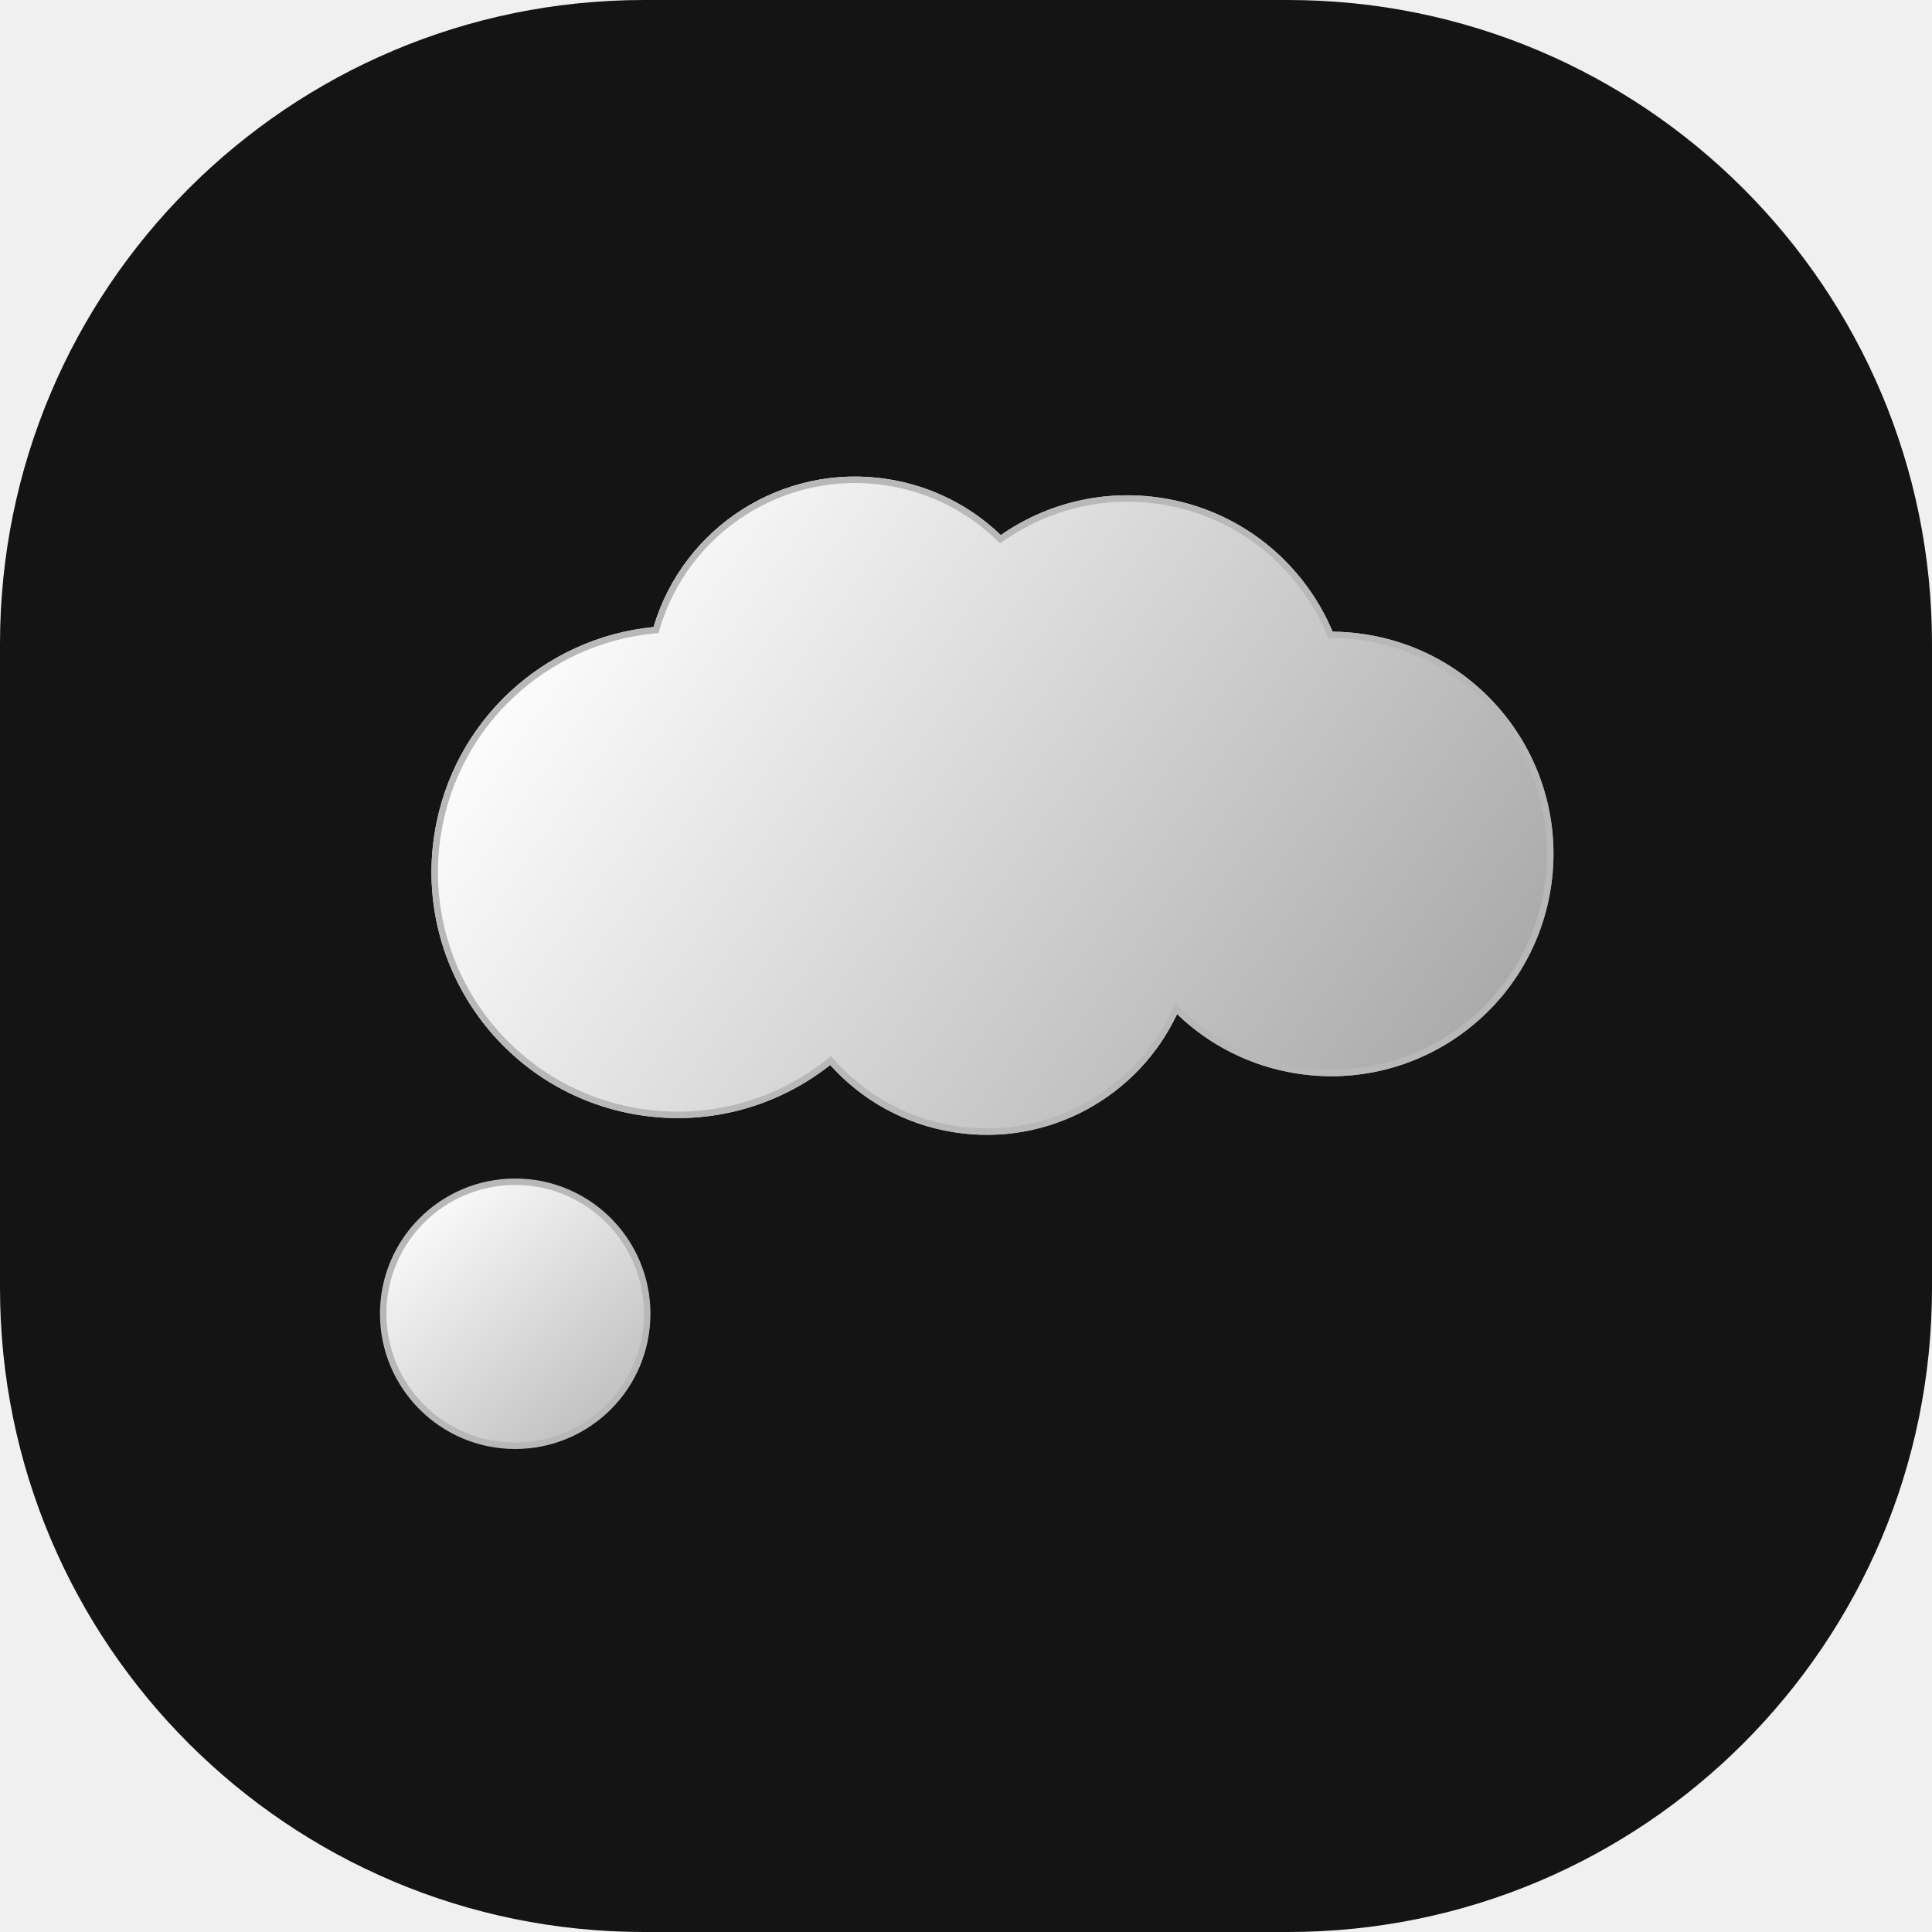
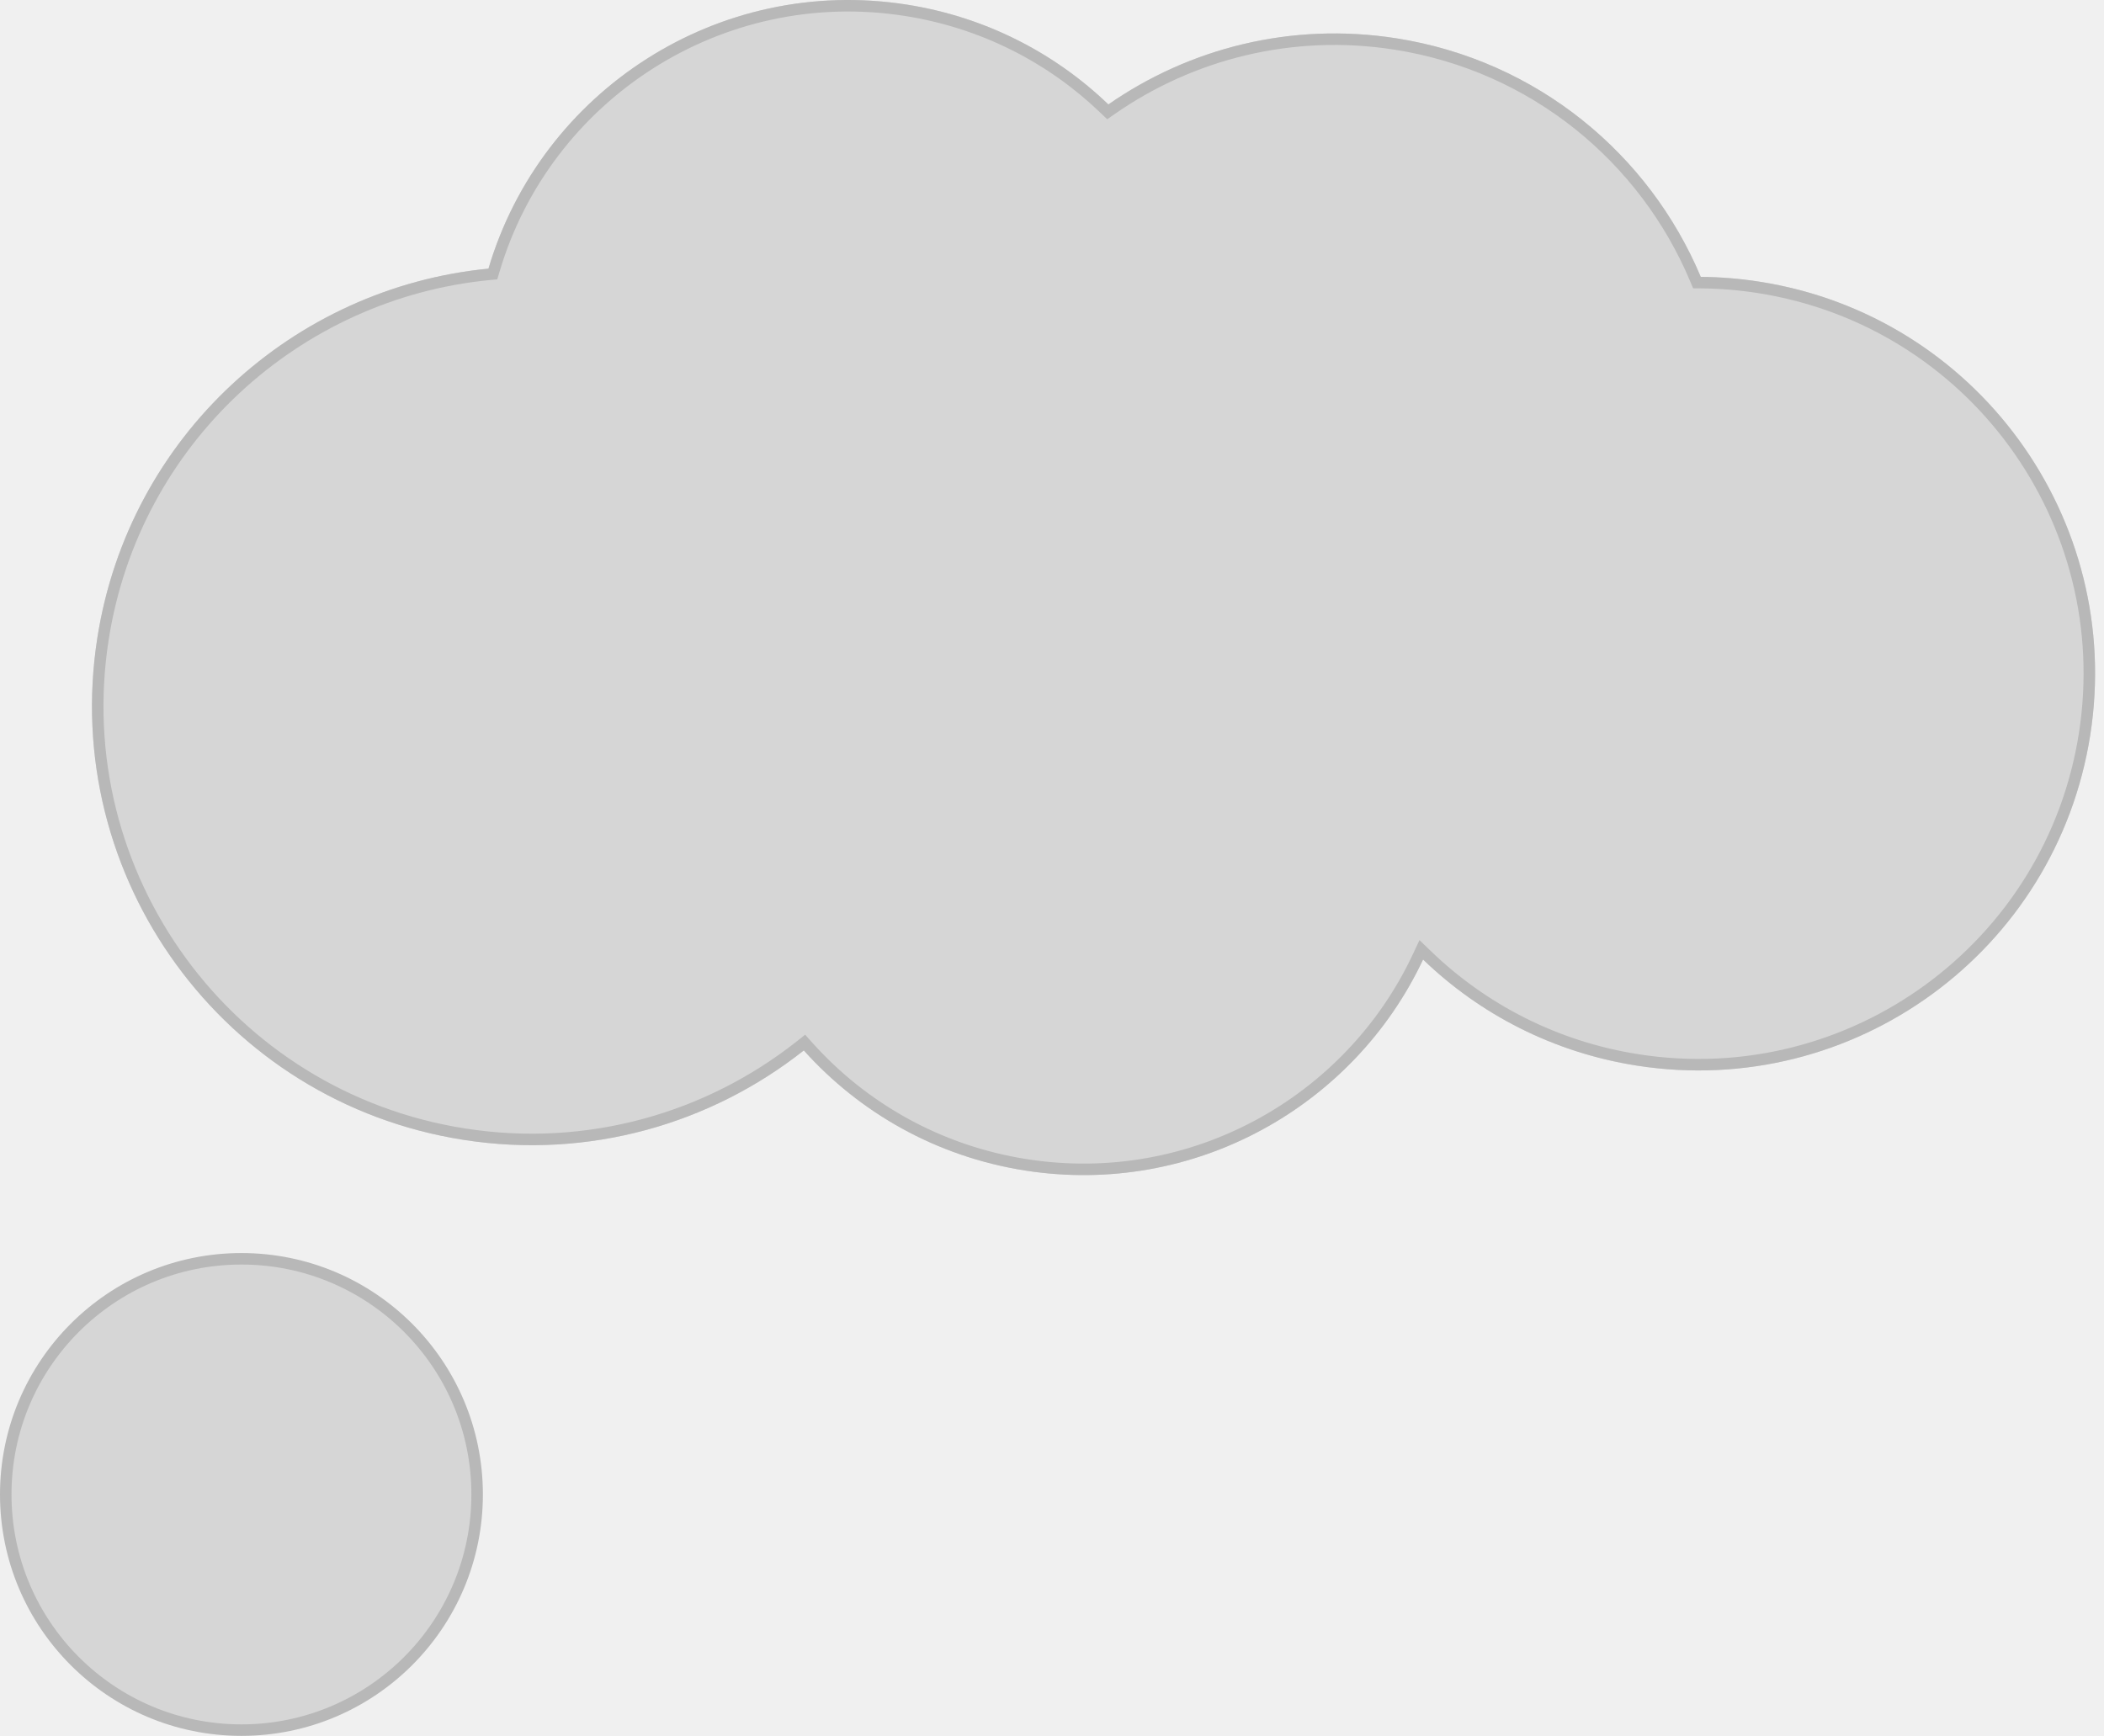
- <svg xmlns="http://www.w3.org/2000/svg" width="560" height="560" viewBox="0 0 560 560" fill="none">
-   <rect width="560" height="560" rx="186.667" fill="#141414" />
-   <circle cx="149.333" cy="380.8" r="38.267" fill="url(#paint0_linear_46_287)" stroke="#B8B8B8" stroke-width="1.867" />
-   <mask id="path-3-inside-1_46_287" fill="white">
-     <path fill-rule="evenodd" clip-rule="evenodd" d="M341.18 293.941C350.378 302.809 362.298 309.035 375.879 311.164C411.028 316.674 443.989 292.647 449.499 257.498C455.009 222.349 430.982 189.388 395.833 183.878C392.619 183.374 389.424 183.117 386.267 183.093C377.902 163.184 359.722 147.942 336.821 144.352C319.765 141.678 303.224 145.96 290.085 155.092C281.392 146.745 270.144 140.886 257.335 138.878C226.78 134.088 197.973 152.882 189.439 181.754C157.84 184.83 131.082 208.89 125.937 241.708C119.837 280.623 146.439 317.115 185.354 323.216C205.804 326.422 225.584 320.597 240.637 308.7C249.684 318.787 262.132 325.937 276.562 328.199C303.957 332.493 329.947 317.829 341.18 293.941Z" />
+ <svg xmlns="http://www.w3.org/2000/svg" width="183" height="151" viewBox="0 0 183 151" fill="none">
+   <circle cx="21" cy="130" r="20.5" fill="#D6D6D6" stroke="#B8B8B8" />
+   <mask id="path-2-inside-1_2_18" fill="white">
+     <path fill-rule="evenodd" clip-rule="evenodd" d="M123.775 83.469C128.703 88.219 135.088 91.555 142.364 92.695C161.194 95.647 178.851 82.775 181.803 63.945C184.755 45.115 171.883 27.458 153.053 24.506C151.332 24.236 149.62 24.098 147.929 24.085C143.447 13.42 133.708 5.255 121.44 3.331C112.303 1.899 103.441 4.193 96.403 9.085C91.746 4.614 85.72 1.474 78.858 0.399C62.489 -2.167 47.057 7.901 42.485 23.368C25.557 25.016 11.223 37.905 8.467 55.486C5.198 76.334 19.449 95.883 40.297 99.151C51.252 100.869 61.849 97.748 69.913 91.375C74.759 96.779 81.428 100.609 89.158 101.821C103.834 104.121 117.757 96.266 123.775 83.469Z" />
  </mask>
-   <path fill-rule="evenodd" clip-rule="evenodd" d="M341.18 293.941C350.378 302.809 362.298 309.035 375.879 311.164C411.028 316.674 443.989 292.647 449.499 257.498C455.009 222.349 430.982 189.388 395.833 183.878C392.619 183.374 389.424 183.117 386.267 183.093C377.902 163.184 359.722 147.942 336.821 144.352C319.765 141.678 303.224 145.96 290.085 155.092C281.392 146.745 270.144 140.886 257.335 138.878C226.78 134.088 197.973 152.882 189.439 181.754C157.84 184.83 131.082 208.89 125.937 241.708C119.837 280.623 146.439 317.115 185.354 323.216C205.804 326.422 225.584 320.597 240.637 308.7C249.684 318.787 262.132 325.937 276.562 328.199C303.957 332.493 329.947 317.829 341.18 293.941Z" fill="url(#paint1_linear_46_287)" />
-   <path d="M341.18 293.941L342.476 292.597L340.6 290.789L339.491 293.147L341.18 293.941ZM375.879 311.164L376.168 309.32L376.168 309.32L375.879 311.164ZM449.499 257.498L451.343 257.787L451.343 257.787L449.499 257.498ZM395.833 183.878L395.543 185.722L395.543 185.722L395.833 183.878ZM386.267 183.093L384.546 183.816L385.023 184.95L386.253 184.959L386.267 183.093ZM336.821 144.352L336.532 146.196L336.532 146.196L336.821 144.352ZM290.085 155.092L288.792 156.438L289.895 157.497L291.15 156.625L290.085 155.092ZM257.335 138.878L257.624 137.034L257.335 138.878ZM189.439 181.754L189.619 183.612L190.872 183.49L191.229 182.283L189.439 181.754ZM125.937 241.708L127.782 241.997L127.782 241.997L125.937 241.708ZM185.354 323.216L185.065 325.06L185.065 325.06L185.354 323.216ZM240.637 308.7L242.027 307.454L240.856 306.148L239.48 307.236L240.637 308.7ZM276.562 328.199L276.273 330.043L276.273 330.043L276.562 328.199ZM339.885 295.285C349.35 304.41 361.618 310.818 375.59 313.008L376.168 309.32C362.978 307.252 351.407 301.207 342.476 292.597L339.885 295.285ZM375.59 313.008C411.757 318.678 445.673 293.955 451.343 257.787L447.655 257.209C442.304 291.339 410.298 314.67 376.168 309.32L375.59 313.008ZM451.343 257.787C457.013 221.619 432.289 187.703 396.122 182.033L395.543 185.722C429.674 191.072 453.005 223.078 447.655 257.209L451.343 257.787ZM396.122 182.033C392.817 181.515 389.53 181.251 386.281 181.226L386.253 184.959C389.318 184.983 392.421 185.232 395.543 185.722L396.122 182.033ZM387.988 182.37C379.382 161.89 360.677 146.202 337.11 142.508L336.532 146.196C358.767 149.682 376.421 164.479 384.546 183.816L387.988 182.37ZM337.11 142.508C319.561 139.757 302.537 144.163 289.019 153.559L291.15 156.625C303.911 147.756 319.969 143.6 336.532 146.196L337.11 142.508ZM291.378 153.746C282.418 145.143 270.822 139.103 257.624 137.034L257.046 140.722C269.465 142.669 280.366 148.348 288.792 156.438L291.378 153.746ZM257.624 137.034C226.132 132.097 196.444 151.467 187.648 181.225L191.229 182.283C199.501 154.296 227.428 136.079 257.046 140.722L257.624 137.034ZM189.258 179.896C156.833 183.052 129.373 207.74 124.093 241.419L127.782 241.997C132.791 210.041 158.848 186.607 189.619 183.612L189.258 179.896ZM124.093 241.419C117.833 281.352 145.131 318.8 185.065 325.06L185.643 321.372C147.746 315.431 121.841 279.893 127.782 241.997L124.093 241.419ZM185.065 325.06C206.05 328.35 226.351 322.37 241.795 310.165L239.48 307.236C224.818 318.823 205.558 324.494 185.643 321.372L185.065 325.06ZM276.851 326.354C262.862 324.161 250.797 317.232 242.027 307.454L239.248 309.946C248.571 320.341 261.403 327.712 276.273 330.043L276.851 326.354ZM339.491 293.147C328.601 316.305 303.404 330.517 276.851 326.354L276.273 330.043C304.509 334.469 331.293 319.354 342.87 294.736L339.491 293.147Z" fill="#B8B8B8" mask="url(#path-3-inside-1_46_287)" />
-   <defs>
-     <linearGradient id="paint0_linear_46_287" x1="123.2" y1="341.6" x2="208.133" y2="442.4" gradientUnits="userSpaceOnUse">
-       <stop stop-color="white" />
-       <stop offset="1" stop-color="#A0A0A0" />
-     </linearGradient>
-     <linearGradient id="paint1_linear_46_287" x1="192.267" y1="116.667" x2="495.6" y2="328.533" gradientUnits="userSpaceOnUse">
-       <stop stop-color="white" />
-       <stop offset="1" stop-color="#969696" />
-     </linearGradient>
-   </defs>
+   <path fill-rule="evenodd" clip-rule="evenodd" d="M123.775 83.469C128.703 88.219 135.088 91.555 142.364 92.695C161.194 95.647 178.851 82.775 181.803 63.945C184.755 45.115 171.883 27.458 153.053 24.506C151.332 24.236 149.62 24.098 147.929 24.085C143.447 13.42 133.708 5.255 121.44 3.331C112.303 1.899 103.441 4.193 96.403 9.085C91.746 4.614 85.72 1.474 78.858 0.399C62.489 -2.167 47.057 7.901 42.485 23.368C25.557 25.016 11.223 37.905 8.467 55.486C5.198 76.334 19.449 95.883 40.297 99.151C51.252 100.869 61.849 97.748 69.913 91.375C74.759 96.779 81.428 100.609 89.158 101.821C103.834 104.121 117.757 96.266 123.775 83.469Z" fill="#D6D6D6" />
+   <path d="M123.775 83.469L124.469 82.749L123.464 81.78L122.87 83.043L123.775 83.469ZM142.364 92.695L142.518 91.707L142.518 91.707L142.364 92.695ZM181.803 63.945L180.815 63.79L180.815 63.79L181.803 63.945ZM153.053 24.506L152.898 25.494L152.898 25.494L153.053 24.506ZM147.929 24.085L147.007 24.473L147.262 25.08L147.921 25.085L147.929 24.085ZM121.44 3.331L121.595 2.343L121.595 2.343L121.44 3.331ZM96.403 9.085L95.71 9.806L96.301 10.374L96.973 9.906L96.403 9.085ZM78.858 0.399L78.703 1.387L78.858 0.399ZM42.485 23.368L42.582 24.363L43.253 24.298L43.444 23.652L42.485 23.368ZM8.467 55.486L9.454 55.641L9.454 55.641L8.467 55.486ZM40.297 99.151L40.452 98.163L40.452 98.163L40.297 99.151ZM69.913 91.375L70.657 90.707L70.03 90.008L69.293 90.591L69.913 91.375ZM89.158 101.821L89.003 102.809L89.003 102.809L89.158 101.821ZM123.081 84.189C128.152 89.077 134.724 92.51 142.209 93.683L142.518 91.707C135.453 90.6 129.254 87.361 124.469 82.749L123.081 84.189ZM142.209 93.683C161.584 96.72 179.754 83.476 182.791 64.1L180.815 63.79C177.949 82.075 160.803 94.573 142.518 91.707L142.209 93.683ZM182.791 64.1C185.828 44.724 172.584 26.555 153.208 23.518L152.898 25.494C171.183 28.36 183.681 45.506 180.815 63.79L182.791 64.1ZM153.208 23.518C151.438 23.24 149.677 23.099 147.936 23.085L147.921 25.085C149.563 25.098 151.226 25.232 152.898 25.494L153.208 23.518ZM148.851 23.698C144.241 12.727 134.22 4.323 121.595 2.343L121.285 4.319C133.197 6.187 142.654 14.114 147.007 24.473L148.851 23.698ZM121.595 2.343C112.193 0.87 103.074 3.23 95.832 8.264L96.973 9.906C103.809 5.155 112.412 2.928 121.285 4.319L121.595 2.343ZM97.095 8.364C92.295 3.755 86.084 0.519 79.013 -0.589L78.703 1.387C85.356 2.43 91.196 5.472 95.71 9.806L97.095 8.364ZM79.013 -0.589C62.142 -3.234 46.238 7.143 41.526 23.085L43.444 23.652C47.875 8.659 62.836 -1.101 78.703 1.387L79.013 -0.589ZM42.388 22.373C25.018 24.064 10.307 37.289 7.479 55.331L9.454 55.641C12.138 38.522 26.097 25.968 42.582 24.363L42.388 22.373ZM7.479 55.331C4.125 76.724 18.749 96.786 40.142 100.139L40.452 98.163C20.15 94.981 6.272 75.943 9.454 55.641L7.479 55.331ZM40.142 100.139C51.384 101.902 62.259 98.698 70.533 92.16L69.293 90.591C61.438 96.798 51.12 99.836 40.452 98.163L40.142 100.139ZM89.313 100.833C81.819 99.658 75.355 95.946 70.657 90.707L69.168 92.043C74.163 97.611 81.037 101.56 89.003 102.809L89.313 100.833ZM122.87 83.043C117.036 95.449 103.538 103.063 89.313 100.833L89.003 102.809C104.13 105.18 118.478 97.082 124.68 83.894L122.87 83.043Z" fill="#B8B8B8" mask="url(#path-2-inside-1_2_18)" />
</svg>
